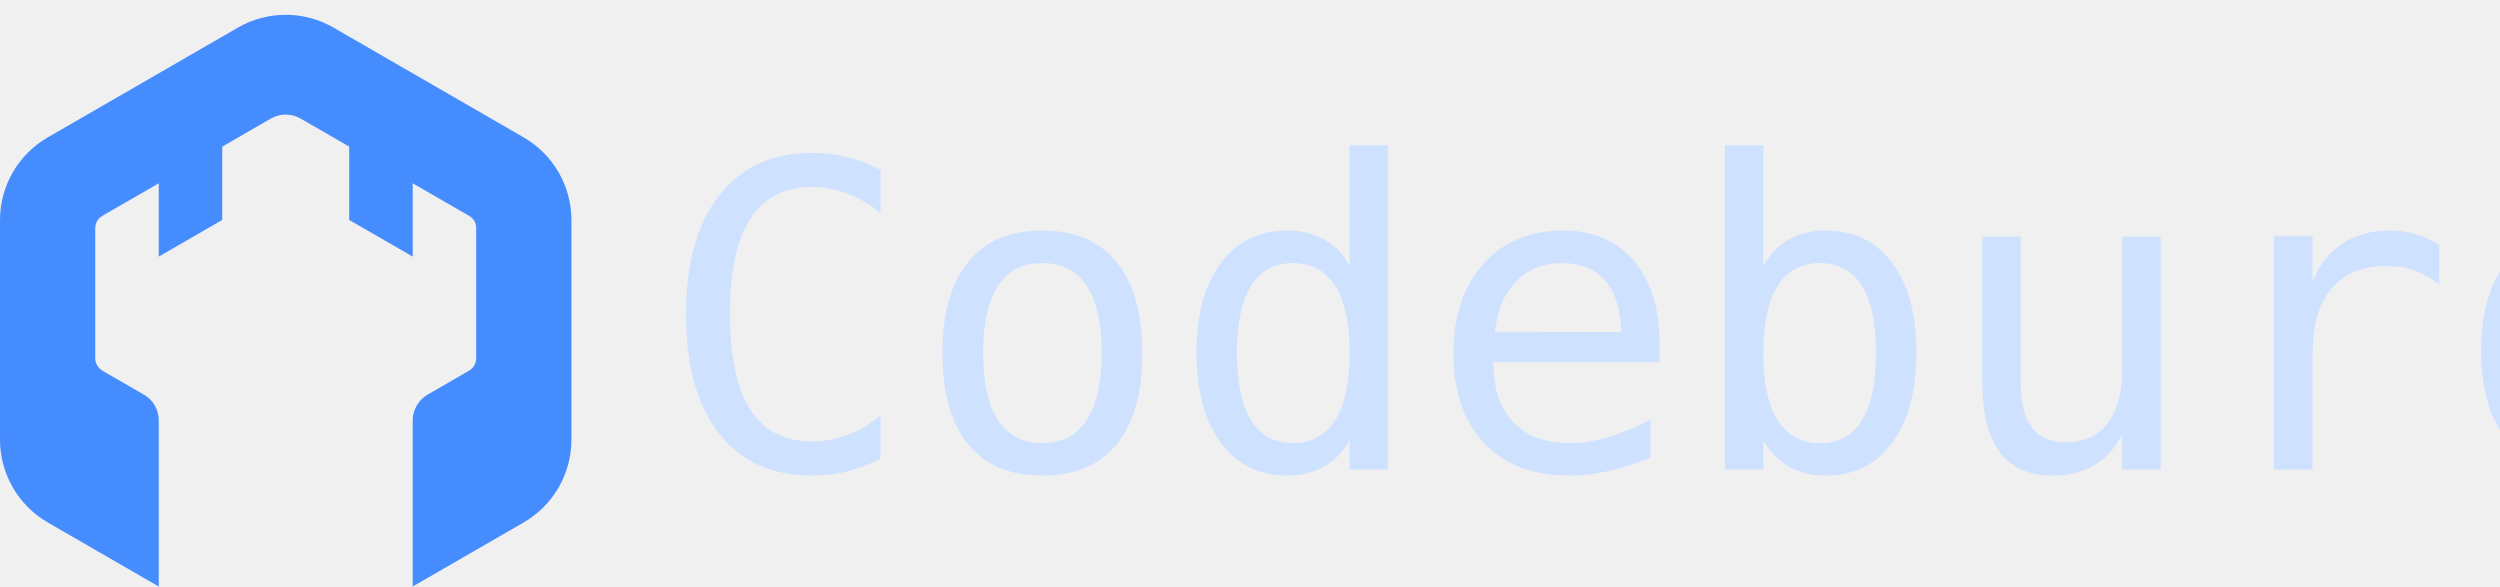
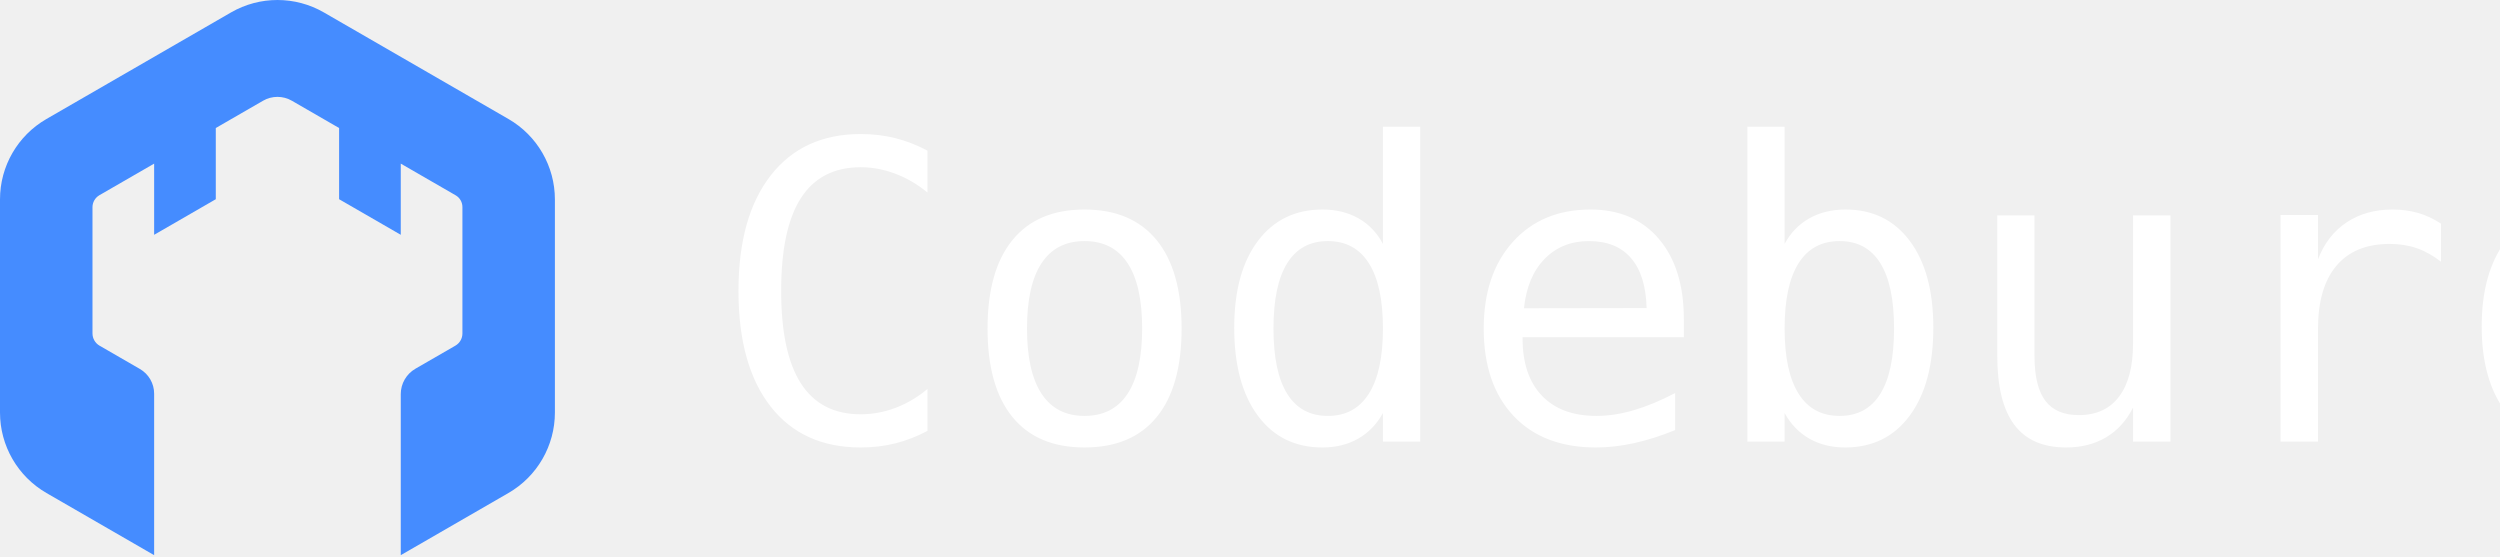
- <svg xmlns="http://www.w3.org/2000/svg" width="100%" height="100%" viewBox="0 0 2685 630" version="1.1" xml:space="preserve" style="fill-rule:evenodd;clip-rule:evenodd;stroke-linejoin:round;stroke-miterlimit:2;">
-   <g transform="matrix(1,0,0,1,-291.259,-181.7638)">
-     <g transform="matrix(1,0,0,1,-15.60043,63.65354)">
-       <path d="M818.292,362.969C818.292,357.624 815.44,352.684 810.81,350.011C793.103,339.788 750.101,314.961 750.101,314.961L750.101,393.701L681.91,354.331L681.91,275.591C681.91,275.591 649.801,257.052 629.649,245.418C619.791,239.726 607.646,239.726 597.788,245.418C577.637,257.052 545.528,275.591 545.528,275.591L545.528,354.331L477.337,393.701L477.337,314.961C477.337,314.961 434.66,339.6 416.83,349.894C412.075,352.64 409.146,357.713 409.146,363.203C409.146,390.797 409.146,474.92 409.146,502.759C409.146,508.36 412.134,513.536 416.986,516.337C427.814,522.589 447.59,534.007 461.548,542.065C471.318,547.706 477.337,558.131 477.337,569.413L477.337,748.031C477.337,748.031 408.433,708.25 358.237,679.269C326.445,660.914 306.859,626.991 306.859,590.28L306.859,354.499C306.859,317.851 326.411,283.988 358.148,265.664C414.838,232.934 505.615,180.524 562.341,147.773C594.134,129.418 633.304,129.418 665.097,147.773C721.793,180.507 812.504,232.879 869.2,265.613C900.993,283.968 920.578,317.891 920.578,354.602L920.578,590.28C920.578,626.991 900.993,660.914 869.2,679.269C819.004,708.25 750.101,748.031 750.101,748.031L750.101,569.903C750.101,558.318 756.281,547.613 766.314,541.82C780.275,533.76 799.814,522.479 810.519,516.299C815.329,513.522 818.292,508.39 818.292,502.836C818.292,474.997 818.292,390.344 818.292,362.969Z" style="fill:rgb(69,140,255);" />
+ <svg xmlns="http://www.w3.org/2000/svg" width="100%" height="100%" viewBox="0 0 2765 615" version="1.1" xml:space="preserve" style="fill-rule:evenodd;clip-rule:evenodd;stroke-linejoin:round;stroke-miterlimit:2;">
+   <g transform="matrix(1,0,0,1,0.000395,-15.89651)">
+     <g transform="matrix(1,0,0,1,-291.259,-181.7638)">
+       <g transform="matrix(1,0,0,1,-15.60043,63.65354)">
+         <path d="M818.292,362.969C818.292,357.624 815.44,352.684 810.81,350.011C793.103,339.788 750.101,314.961 750.101,314.961L750.101,393.701L681.91,354.331L681.91,275.591C681.91,275.591 649.801,257.052 629.649,245.418C619.791,239.726 607.646,239.726 597.788,245.418C577.637,257.052 545.528,275.591 545.528,275.591L545.528,354.331L477.337,393.701L477.337,314.961C477.337,314.961 434.66,339.6 416.83,349.894C412.075,352.64 409.146,357.713 409.146,363.203L409.146,502.759C409.146,508.36 412.134,513.536 416.986,516.337C427.814,522.589 447.59,534.007 461.548,542.065C471.318,547.706 477.337,558.131 477.337,569.413L477.337,748.031C477.337,748.031 408.433,708.25 358.237,679.269C326.445,660.914 306.859,626.991 306.859,590.28L306.859,354.499C306.859,317.851 326.411,283.988 358.148,265.664C414.838,232.934 505.615,180.524 562.341,147.773C594.134,129.418 633.304,129.418 665.097,147.773C721.793,180.507 812.504,232.879 869.2,265.613C900.993,283.968 920.578,317.891 920.578,354.602L920.578,590.28C920.578,626.991 900.993,660.914 869.2,679.269C819.004,708.25 750.101,748.031 750.101,748.031L750.101,569.903C750.101,558.318 756.281,547.613 766.314,541.82C780.275,533.76 799.814,522.479 810.519,516.299C815.329,513.522 818.292,508.39 818.292,502.836L818.292,362.969Z" style="fill:rgb(69,140,255);" />
+       </g>
    </g>
-     <g transform="matrix(1,0,0,1,-189.6395,194.3199)">
-       <g transform="matrix(458.3333,0,0,458.3333,3202.489,491.7605)">
-             </g>
-       <text x="1186.539px" y="491.76px" style="font-family:'CodeNewRomanNFM', 'CodeNewRoman Nerd Font Mono', monospace;font-size:458.333px;fill:rgb(206,225,255);">Codeburg</text>
+     <g transform="matrix(1,0,0,1,-291.259,-181.7638)">
+       <g transform="matrix(1,0,0,1,-109.6395,194.3199)">
+         <g transform="matrix(1,0,0,1,1186.539,491.76)">
+           <text x="0px" y="0px" style="font-family:'CodeNewRomanNFM', 'CodeNewRoman Nerd Font Mono', monospace;font-size:458.333px;fill:white;">Codeburg</text>
+         </g>
+       </g>
    </g>
  </g>
</svg>
